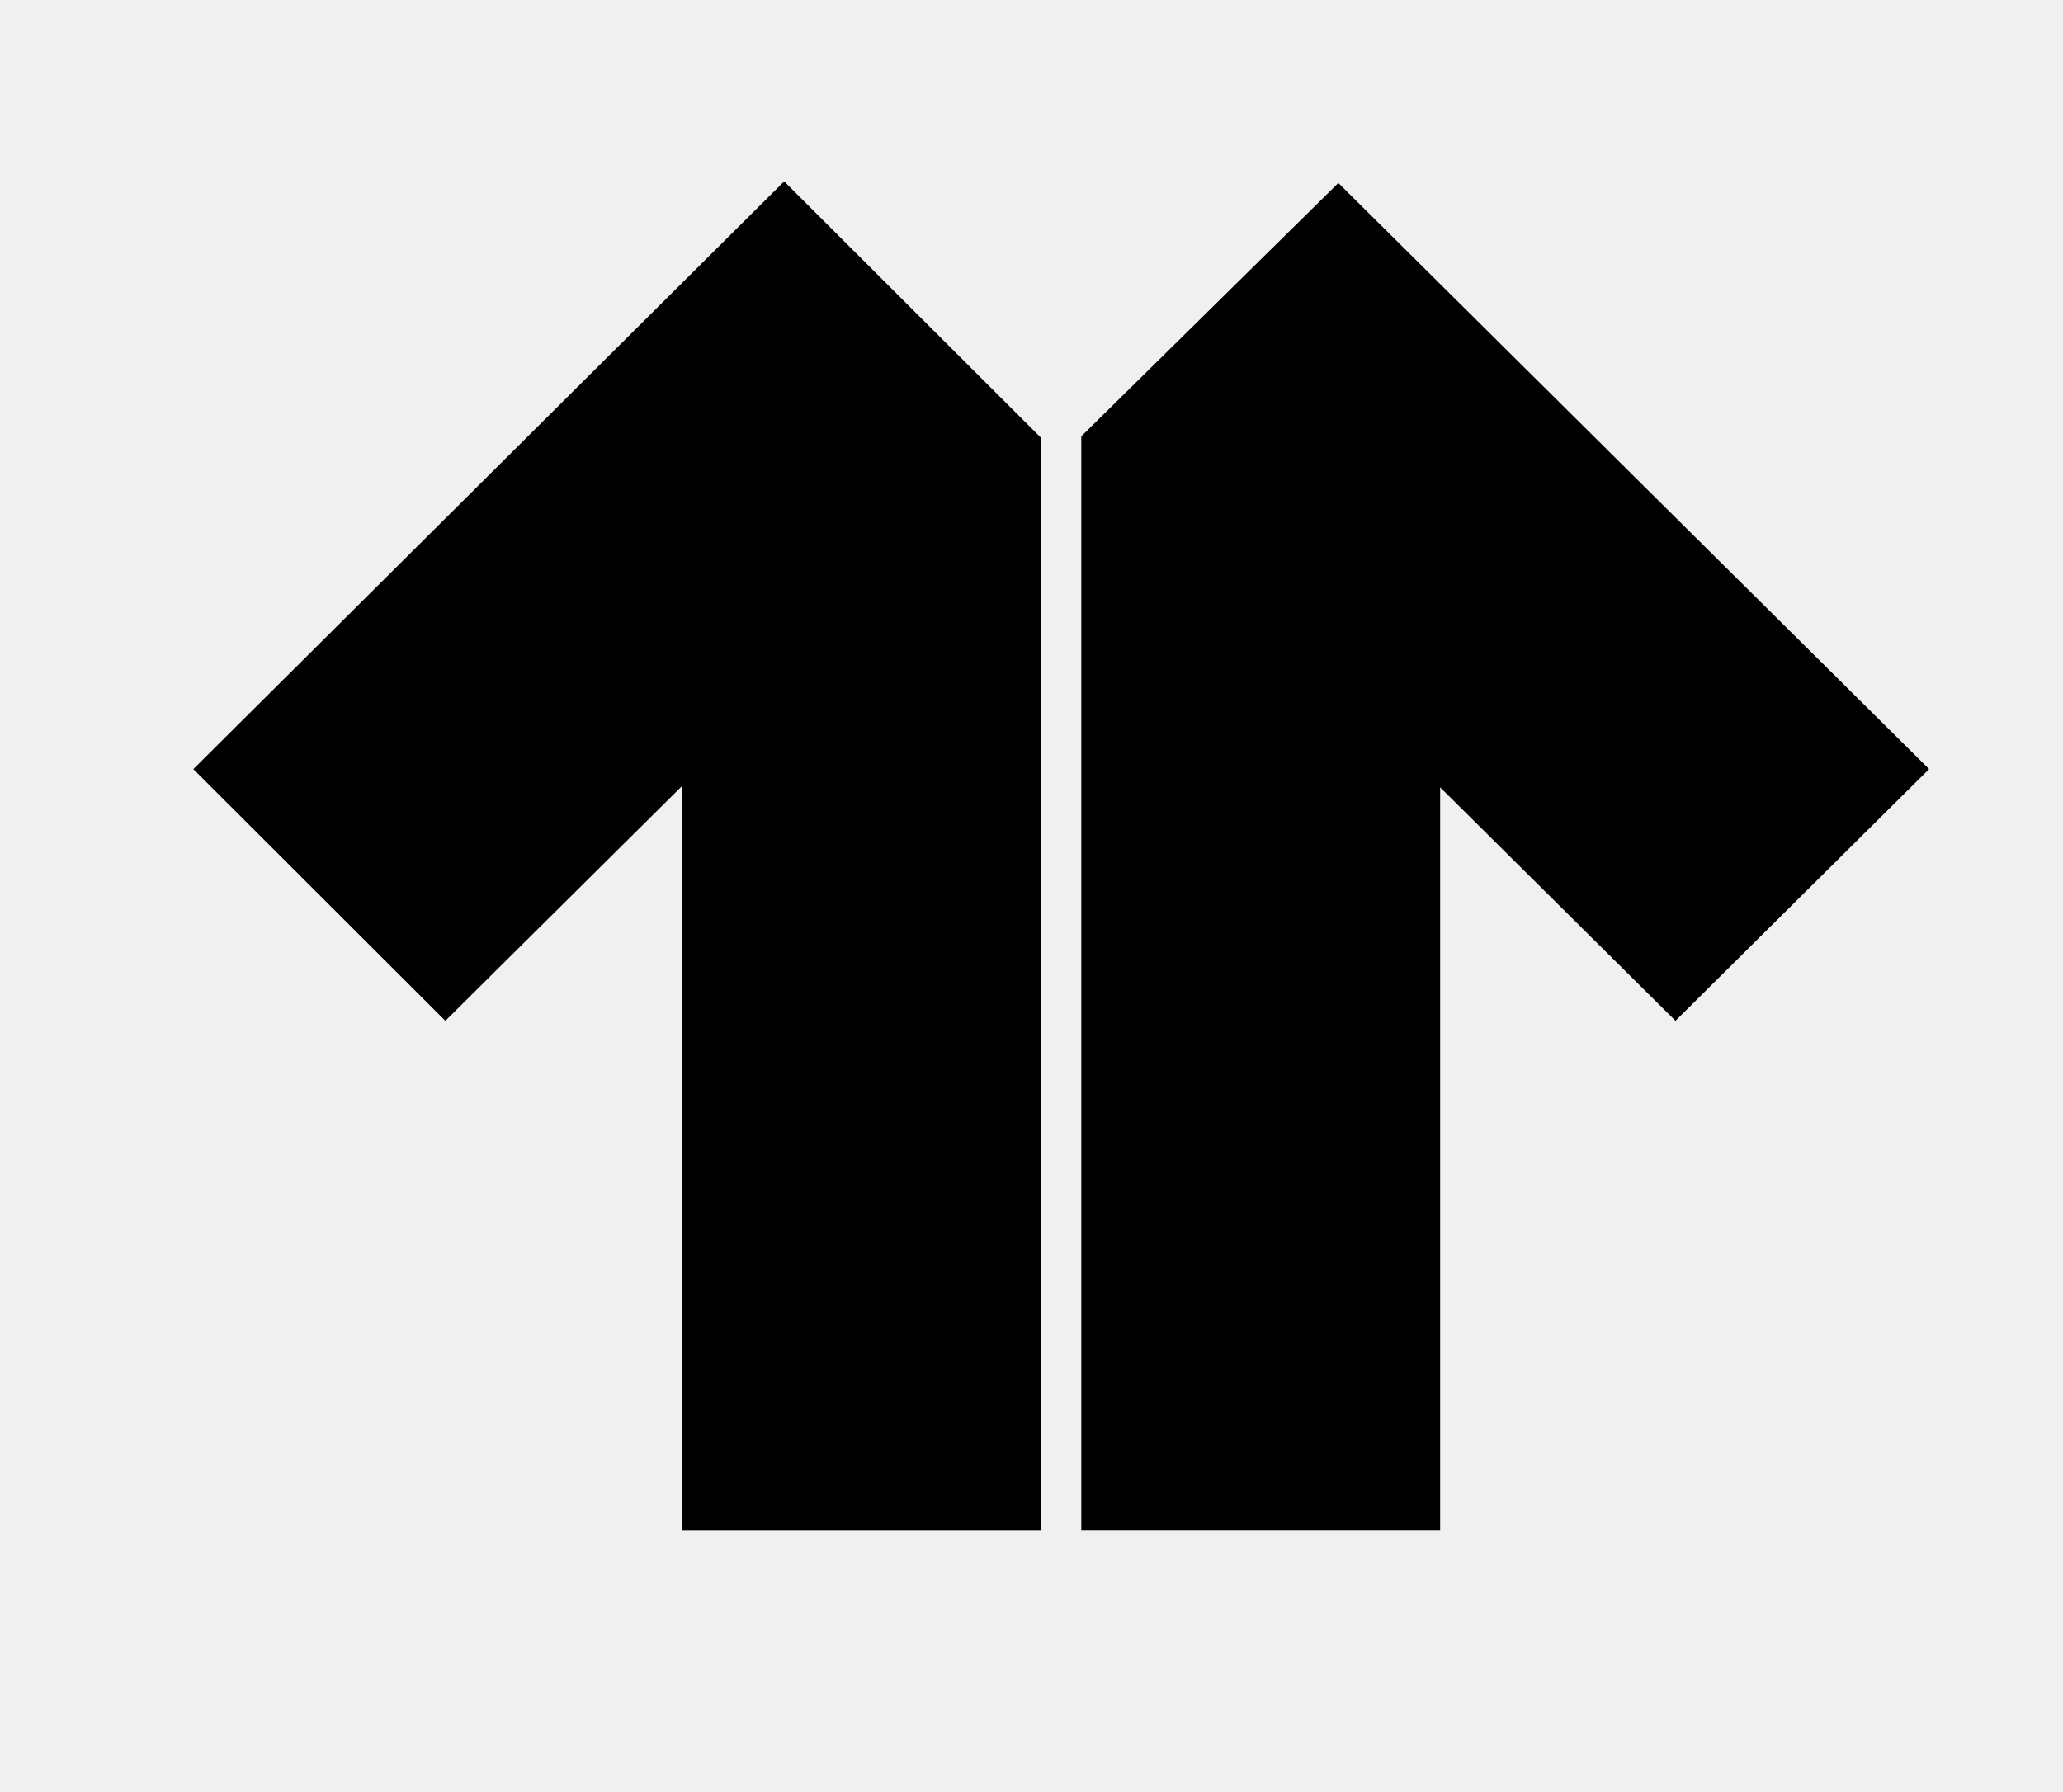
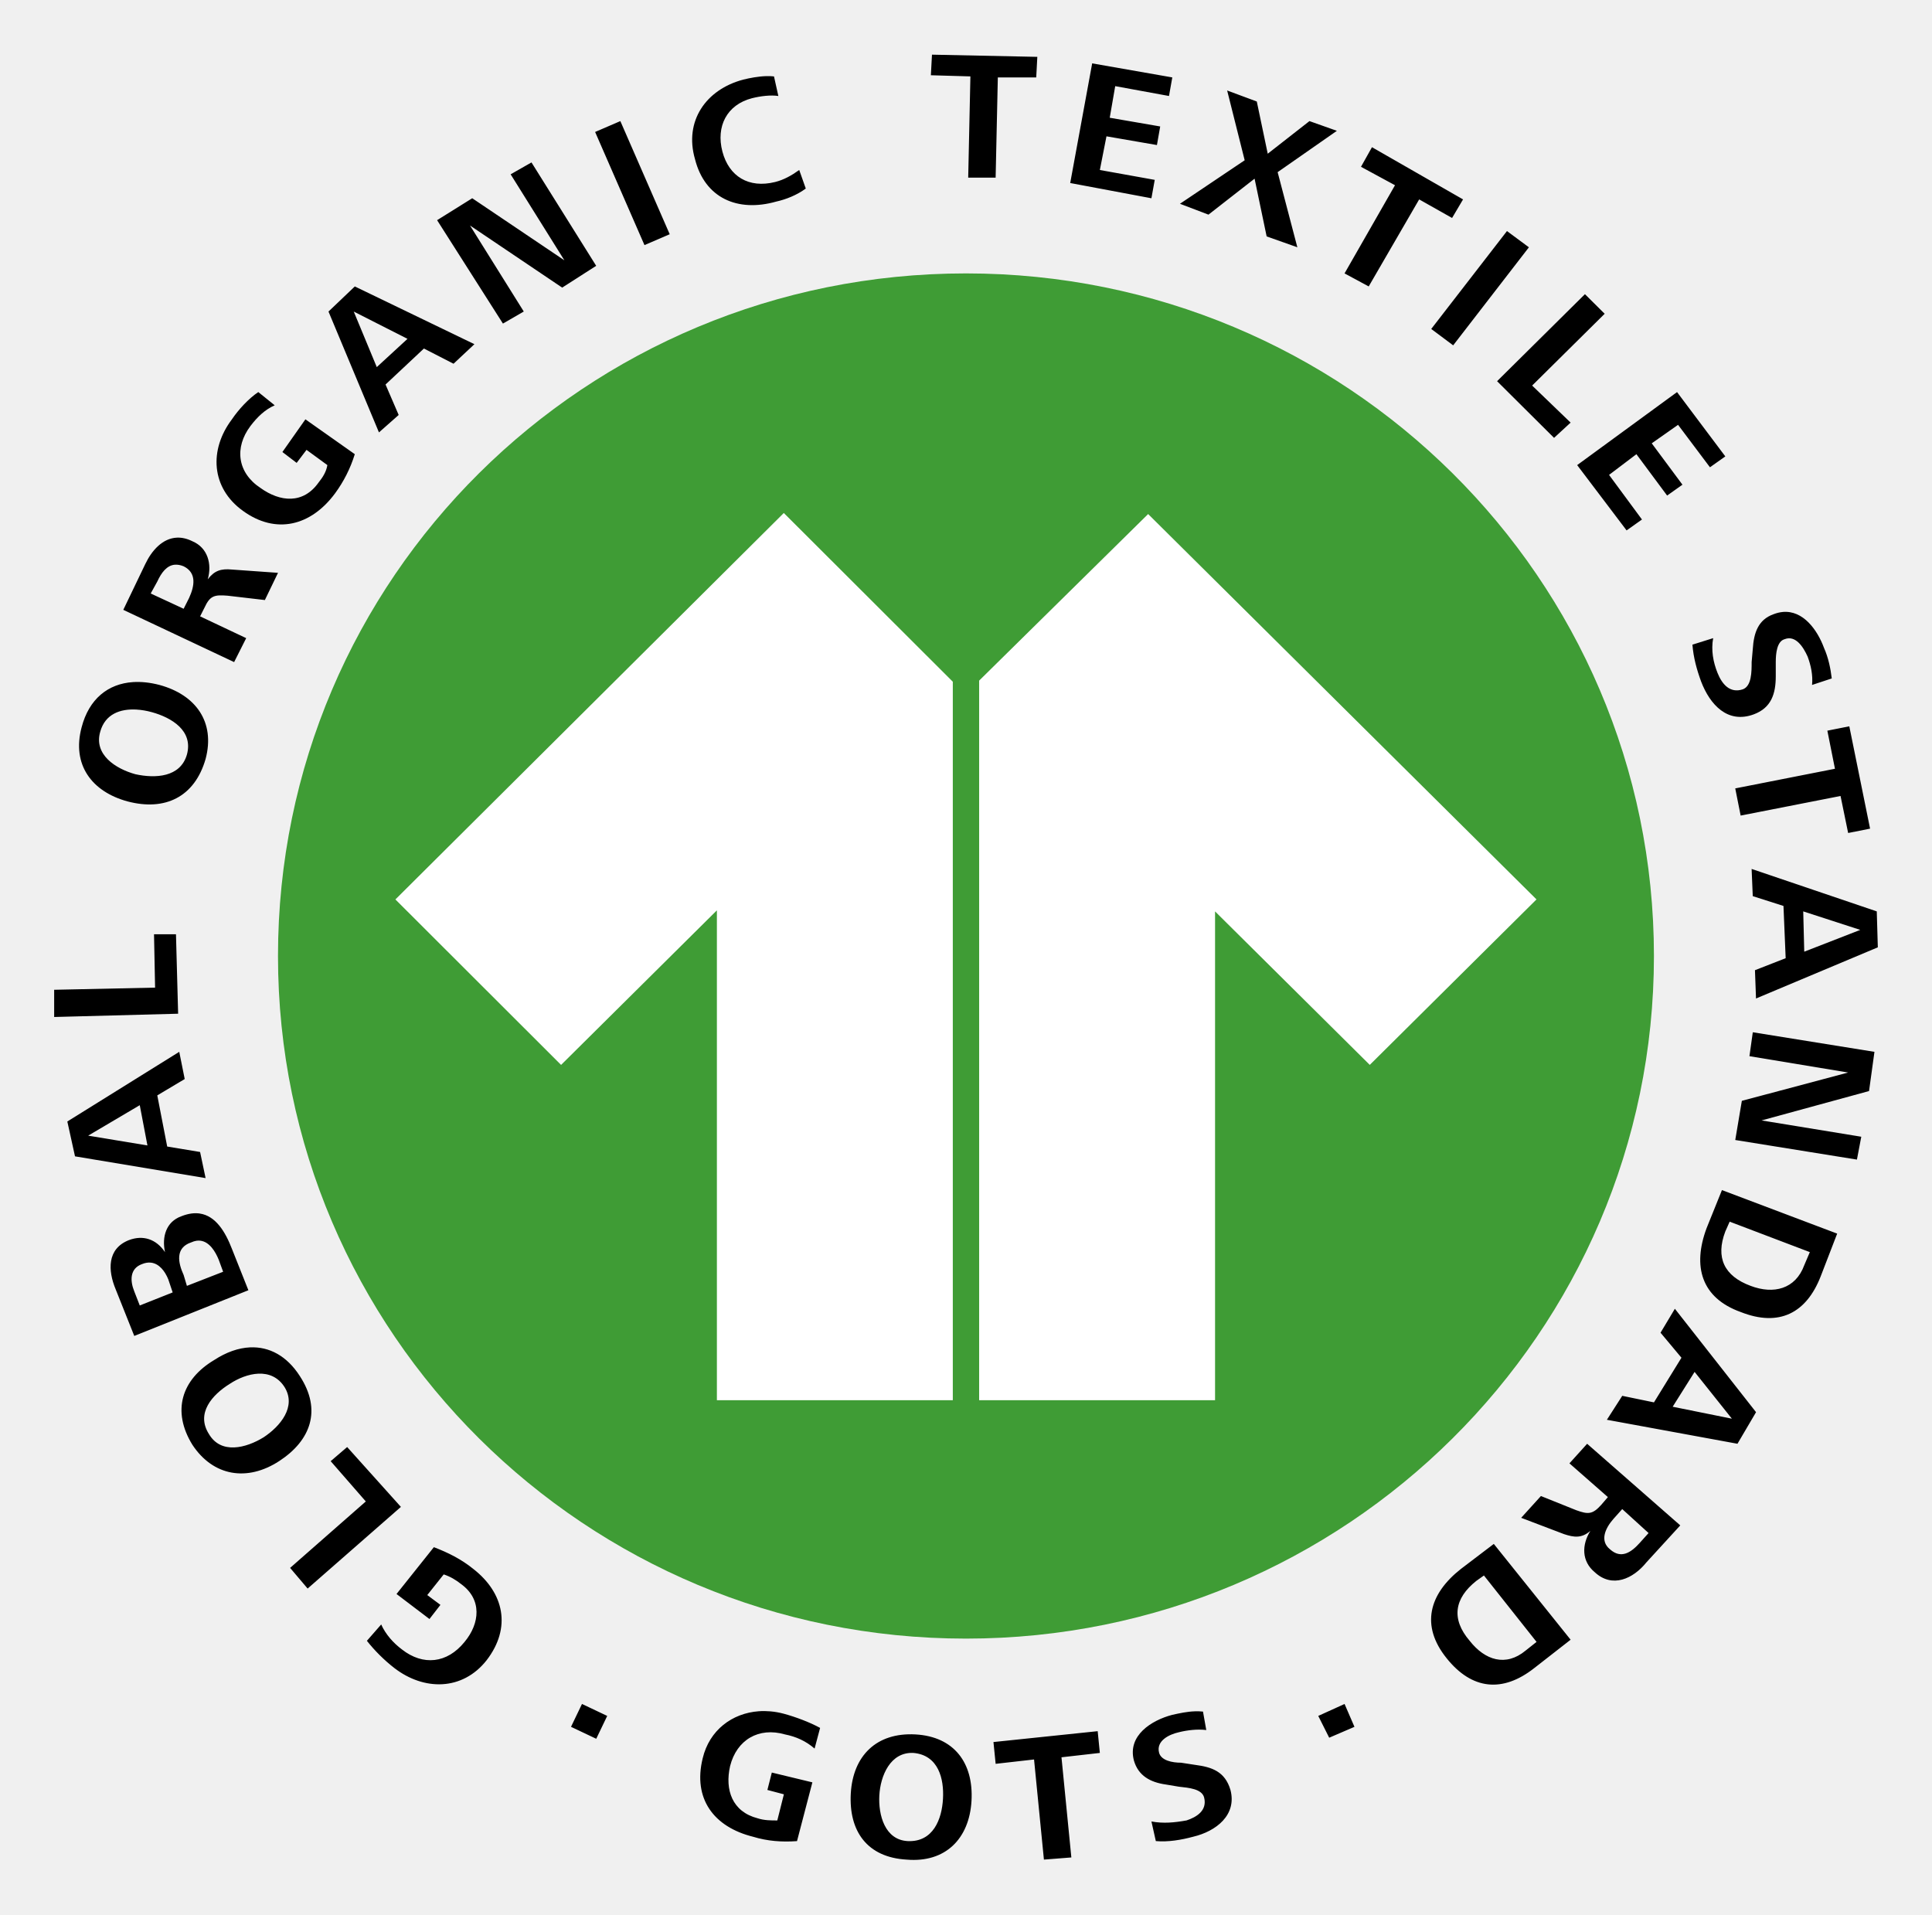
- <svg xmlns="http://www.w3.org/2000/svg" version="1.1" viewBox="12 19 76 66">
-   <path d="m 61.304,25.743 0,0 -9.47,9.334 0,40.324 13.22,0 0,-27.391 8.67,8.601 9.343,-9.273 -21.764,-21.596 z m -42.182,21.596 0,0 9.285,9.273 8.731,-8.662 0,27.452 13.22,0 0,-40.263 -9.47,-9.455 -21.767,21.657 z" />
+ <svg xmlns="http://www.w3.org/2000/svg" version="1.1" id="svg5053" width="775" height="768" viewBox="-3.035 -3.035 108.265 107.231">
+   <defs id="defs5055" />
+   <path id="path3441" style="fill:#3f9c35;fill-opacity:1;fill-rule:nonzero;stroke:none" d="m 51.097,12.258 0,0 c -21.337,0 -38.554,17.085 -38.554,38.253 0,21.108 17.217,38.25 38.554,38.25 21.276,0 38.551,-17.142 38.551,-38.25 0,-21.169 -17.276,-38.253 -38.551,-38.253 z" />
+   <path id="path3791" style="fill:#ffffff;fill-opacity:1;fill-rule:nonzero;stroke:none" d="m 61.304,25.743 0,0 -9.47,9.334 0,40.324 13.22,0 0,-27.391 8.67,8.601 9.343,-9.273 -21.764,-21.596 z m -42.182,21.596 0,0 9.285,9.273 8.731,-8.662 0,27.452 13.22,0 0,-40.263 -9.47,-9.455 -21.767,21.657 z" />
+   <path id="path3451" d="m 49.191,5e-5 -0.062,1.154 2.215,0.064 -0.123,5.674 1.537,0 0.123,-5.617 2.152,0 0.061,-1.152 L 49.191,0 Z M 58.168,0.488 56.937,7.193 61.488,8.047 61.674,7.016 58.598,6.463 58.969,4.576 61.797,5.065 61.98,4.023 59.152,3.535 59.459,1.764 62.473,2.316 62.658,1.275 58.168,0.488 Z M 39.904,1.203 c -0.447,0.013 -0.92,0.104 -1.289,0.195 -2.091,0.553 -3.32,2.324 -2.705,4.453 0.553,2.195 2.397,2.992 4.549,2.383 0.553,-0.122 1.168,-0.367 1.66,-0.732 L 41.752,6.463 C 41.321,6.772 40.89,7.015 40.398,7.137 38.923,7.503 37.816,6.828 37.447,5.43 37.078,4.024 37.693,2.805 39.107,2.44 39.599,2.318 40.152,2.251 40.582,2.316 L 40.338,1.219 C 40.199,1.203 40.053,1.199 39.904,1.203 Z m 25.828,0.805 0.982,3.91 -3.627,2.438 1.598,0.609 2.584,-2.016 0.676,3.236 1.721,0.609 L 68.561,6.584 71.881,4.268 70.344,3.723 68.006,5.551 67.393,2.625 65.732,2.008 Z m -34.004,1.715 -1.414,0.609 2.766,6.34 1.414,-0.609 -2.766,-6.34 z m 42.119,1.463 -0.615,1.098 1.906,1.033 -2.828,4.941 1.354,0.73 L 76.492,8.111 78.336,9.152 78.951,8.111 73.848,5.186 Z M 26.748,6.039 l -1.168,0.666 3.012,4.82 -5.164,-3.479 -1.969,1.229 3.689,5.795 1.168,-0.676 -3.012,-4.82 5.164,3.48 1.906,-1.221 L 26.748,6.039 Z m 54.664,3.846 -4.244,5.486 1.23,0.918 4.244,-5.494 -1.23,-0.91 z m -64.564,3.104 -1.475,1.406 2.828,6.773 1.105,-0.977 -0.736,-1.707 2.15,-2.016 1.66,0.852 1.17,-1.096 -6.703,-3.236 z m 68.934,0.432 -4.924,4.877 3.193,3.176 0.928,-0.855 -2.156,-2.076 4.064,-4.023 -1.105,-1.098 z m -68.994,0.975 3.012,1.529 -1.721,1.584 -1.291,-3.113 z m -5.35,4.512 c -0.554,0.374 -1.108,0.983 -1.477,1.527 -1.291,1.709 -1.168,3.845 0.615,5.127 1.845,1.342 3.811,0.853 5.164,-0.977 0.492,-0.671 0.862,-1.404 1.107,-2.197 l -2.768,-1.953 -1.289,1.832 0.799,0.609 0.553,-0.73 1.168,0.854 c -0.061,0.367 -0.246,0.67 -0.492,0.975 -0.861,1.22 -2.152,1.098 -3.258,0.305 -1.291,-0.853 -1.477,-2.257 -0.555,-3.477 0.37,-0.488 0.8,-0.91 1.354,-1.154 L 11.437,18.906 Z m 79.506,0 -5.598,4.092 2.77,3.66 0.861,-0.611 -1.844,-2.5 1.533,-1.16 1.721,2.318 0.859,-0.609 -1.721,-2.318 1.475,-1.037 1.787,2.379 0.861,-0.609 -2.705,-3.604 z M 6.885,27.065 c -0.801,0.032 -1.412,0.707 -1.781,1.484 l -1.23,2.562 6.211,2.928 0.676,-1.342 -2.582,-1.221 0.246,-0.488 c 0.307,-0.671 0.553,-0.731 1.291,-0.67 l 2.092,0.244 0.736,-1.525 -2.582,-0.184 C 9.345,28.793 8.976,28.915 8.607,29.402 8.853,28.548 8.608,27.633 7.748,27.268 7.441,27.115 7.152,27.054 6.885,27.065 Z m -0.127,1.518 c 0.149,-0.013 0.314,0.012 0.498,0.088 0.738,0.367 0.614,1.098 0.307,1.77 L 7.256,31.051 5.41,30.195 5.779,29.525 C 6.01,29.023 6.311,28.622 6.758,28.582 Z m 90.105,2.648 c -0.163,0.015 -0.335,0.056 -0.512,0.125 -0.86,0.305 -1.107,1.038 -1.164,1.953 l -0.064,0.73 c 0,0.549 -5.2e-4,1.342 -0.492,1.525 -0.738,0.244 -1.172,-0.304 -1.418,-0.914 -0.246,-0.61 -0.369,-1.282 -0.246,-1.953 l -1.162,0.365 c 0.057,0.732 0.244,1.404 0.49,2.074 0.492,1.281 1.476,2.379 2.951,1.83 0.983,-0.366 1.229,-1.159 1.229,-2.135 l 0,-0.793 c 0,-0.488 0.066,-1.159 0.492,-1.281 0.615,-0.244 1.049,0.427 1.295,0.977 0.18,0.488 0.303,1.037 0.246,1.586 l 1.105,-0.365 c -0.066,-0.549 -0.188,-1.16 -0.434,-1.709 -0.373,-1.015 -1.173,-2.123 -2.316,-2.016 z M 4.416,35.16 C 3.024,35.252 1.952,36.098 1.537,37.699 0.984,39.774 2.09,41.299 4.119,41.848 6.21,42.397 7.871,41.604 8.486,39.469 9.039,37.395 7.931,35.87 5.902,35.32 5.38,35.183 4.88,35.13 4.416,35.16 Z m 0.189,1.539 c 0.294,0.016 0.591,0.07 0.867,0.146 1.107,0.305 2.336,1.037 1.967,2.379 -0.369,1.281 -1.782,1.342 -2.889,1.098 -1.107,-0.305 -2.338,-1.098 -1.969,-2.379 0.277,-1.006 1.141,-1.293 2.023,-1.244 z m 95.99,0.939 -1.229,0.244 0.426,2.135 -5.588,1.1 0.303,1.523 5.598,-1.098 0.426,2.074 1.229,-0.244 -1.164,-5.734 z m -5.473,7.992 0.064,1.525 1.721,0.549 0.123,2.928 -1.721,0.672 0.059,1.586 6.826,-2.867 -0.059,-2.014 -7.014,-2.379 z m 2.893,2.379 3.195,1.037 -3.139,1.221 -0.057,-2.258 z M 5.596,49.291 5.656,52.281 0,52.402 l 0,1.525 6.947,-0.184 -0.121,-4.453 -1.23,0 z m 89.592,5.49 -0.188,1.342 5.531,0.916 -5.957,1.586 -0.369,2.195 6.818,1.098 0.244,-1.281 -5.588,-0.914 6.023,-1.646 0.303,-2.197 -6.818,-1.098 z M 7.01,55.879 0.738,59.783 1.168,61.736 8.486,62.955 8.178,61.492 6.334,61.186 5.779,58.32 7.316,57.404 7.01,55.879 Z M 4.797,58.869 5.227,61.125 1.906,60.576 4.797,58.869 Z m 88.662,4.758 -0.861,2.135 c -0.795,2.134 -0.302,3.904 1.91,4.697 2.155,0.854 3.687,0.063 4.49,-2.012 l 0.918,-2.381 -6.457,-2.439 z m -85.305,1.312 c -0.299,-0.043 -0.637,-2.6e-4 -1.021,0.152 -0.861,0.305 -1.106,1.157 -0.922,2.012 -0.492,-0.732 -1.23,-0.975 -2.029,-0.67 -1.23,0.488 -1.169,1.709 -0.738,2.746 l 1.045,2.621 6.395,-2.561 -0.922,-2.318 C 9.592,65.961 9.051,65.068 8.154,64.94 Z m 85.738,0.457 4.492,1.707 -0.312,0.732 c -0.492,1.343 -1.721,1.647 -3.008,1.158 -1.483,-0.549 -1.973,-1.585 -1.416,-3.049 l 0.244,-0.549 z M 8.197,66.463 c 0.504,0.063 0.837,0.602 1.025,1.068 L 9.469,68.203 7.439,68.994 7.256,68.385 C 6.948,67.713 6.763,66.86 7.686,66.555 c 0.1,-0.046 0.195,-0.074 0.285,-0.088 0.079,-0.012 0.155,-0.013 0.227,-0.004 z m -2.771,1.23 c 0.461,0.054 0.784,0.478 0.969,0.936 l 0.246,0.732 -1.844,0.732 -0.309,-0.793 C 4.242,68.69 4.244,68.02 4.92,67.775 c 0.184,-0.076 0.352,-0.1 0.506,-0.082 z m 85.395,2.584 -0.803,1.342 1.172,1.402 -1.541,2.502 -1.777,-0.367 -0.861,1.342 7.318,1.344 1.041,-1.77 -4.549,-5.795 z m -79.85,2.164 c -0.647,0.03 -1.325,0.268 -1.994,0.703 -1.844,1.098 -2.397,2.867 -1.229,4.758 1.168,1.769 3.074,2.073 4.857,0.914 1.783,-1.159 2.398,-2.866 1.168,-4.758 -0.73,-1.144 -1.724,-1.668 -2.803,-1.617 z m 80.955,1.373 2.09,2.623 -3.318,-0.67 1.229,-1.953 z m -80.48,0.1 c 0.561,-0.023 1.098,0.176 1.467,0.756 0.676,1.098 -0.246,2.194 -1.168,2.805 -0.984,0.61 -2.398,0.977 -3.074,-0.182 -0.738,-1.159 0.184,-2.196 1.168,-2.807 0.461,-0.305 1.046,-0.549 1.607,-0.572 z m 74.459,3.928 -0.992,1.098 2.154,1.891 -0.367,0.428 c -0.492,0.549 -0.738,0.549 -1.41,0.305 l -1.975,-0.793 -1.107,1.221 2.402,0.914 c 0.557,0.183 0.983,0.245 1.475,-0.182 -0.492,0.792 -0.491,1.706 0.246,2.316 0.983,0.915 2.155,0.366 2.893,-0.549 L 91.123,82.416 85.904,77.842 Z m -69.486,0.184 -0.924,0.791 1.969,2.258 -4.242,3.723 0.982,1.158 5.227,-4.576 -3.012,-3.354 z m 71.453,3.477 1.475,1.342 -0.492,0.549 c -0.492,0.549 -1.049,0.916 -1.664,0.367 -0.615,-0.488 -0.245,-1.22 0.189,-1.709 L 87.871,81.502 Z m -7.197,1.951 -1.846,1.404 c -1.783,1.403 -2.275,3.171 -0.799,5.002 1.414,1.769 3.136,1.952 4.916,0.549 l 2.033,-1.586 -4.305,-5.369 z m -59.398,0.184 -2.092,2.623 1.846,1.402 0.615,-0.793 -0.738,-0.549 0.922,-1.158 c 0.369,0.122 0.677,0.305 0.984,0.549 1.169,0.854 1.046,2.195 0.186,3.232 -0.984,1.22 -2.337,1.342 -3.506,0.428 -0.492,-0.367 -0.922,-0.855 -1.168,-1.404 l -0.801,0.916 c 0.431,0.549 0.984,1.098 1.537,1.525 1.66,1.281 3.813,1.281 5.166,-0.428 1.414,-1.83 0.983,-3.781 -0.738,-5.123 -0.677,-0.549 -1.414,-0.916 -2.213,-1.221 z m 58.844,1.586 2.949,3.721 -0.615,0.488 c -1.104,0.915 -2.272,0.549 -3.133,-0.549 -1.046,-1.22 -0.861,-2.379 0.369,-3.355 l 0.43,-0.305 z m -50.543,7.199 -0.615,1.281 1.414,0.67 0.615,-1.281 -1.414,-0.67 z m 42.734,0 -1.475,0.67 0.613,1.221 1.416,-0.609 -0.555,-1.281 z m -32.826,0.408 c -1.489,0.109 -2.767,1.052 -3.145,2.641 -0.553,2.257 0.615,3.844 2.828,4.393 0.799,0.244 1.599,0.305 2.459,0.244 l 0.861,-3.293 -2.273,-0.549 -0.248,0.975 0.924,0.244 -0.369,1.465 c -0.369,0 -0.739,-10e-4 -1.107,-0.123 -1.414,-0.366 -1.844,-1.586 -1.537,-2.928 0.369,-1.464 1.598,-2.196 3.074,-1.77 0.615,0.122 1.168,0.366 1.66,0.793 l 0.309,-1.158 c -0.553,-0.305 -1.353,-0.61 -2.029,-0.793 -0.254,-0.069 -0.507,-0.113 -0.758,-0.135 -0.219,-0.019 -0.436,-0.021 -0.648,-0.006 z m 24.443,0.004 c -0.441,0.014 -0.855,0.106 -1.27,0.197 -1.169,0.305 -2.522,1.159 -2.152,2.562 0.246,0.854 0.922,1.22 1.783,1.342 l 0.736,0.123 c 0.553,0.061 1.293,0.121 1.416,0.609 0.184,0.732 -0.43,1.098 -0.984,1.281 -0.676,0.122 -1.292,0.183 -1.969,0.06 l 0.246,1.098 c 0.677,0.061 1.415,-0.061 2.092,-0.244 1.291,-0.305 2.459,-1.22 2.09,-2.623 -0.307,-1.037 -1.045,-1.28 -1.967,-1.402 l -0.801,-0.123 c -0.492,0 -1.106,-0.122 -1.229,-0.549 -0.184,-0.671 0.552,-1.036 1.105,-1.158 0.492,-0.122 1.045,-0.184 1.537,-0.123 l -0.184,-1.035 c -0.154,-0.015 -0.304,-0.02 -0.451,-0.016 z m -5.451,1.113 -5.842,0.609 0.123,1.221 2.152,-0.244 0.553,5.611 1.537,-0.121 -0.553,-5.613 2.15,-0.244 -0.121,-1.219 z m -10.209,0.182 c -2.213,-0.122 -3.504,1.221 -3.627,3.295 -0.123,2.135 0.923,3.599 3.137,3.721 2.152,0.183 3.504,-1.158 3.627,-3.293 0.123,-2.135 -0.984,-3.601 -3.137,-3.723 z m -0.121,1.037 c 1.414,0.122 1.722,1.464 1.66,2.562 -0.061,1.159 -0.554,2.44 -1.969,2.379 -1.291,-0.061 -1.659,-1.464 -1.598,-2.562 0.061,-1.098 0.616,-2.44 1.906,-2.379 z" style="fill:#000000;fill-opacity:1;fill-rule:nonzero;stroke:none" />
</svg>
